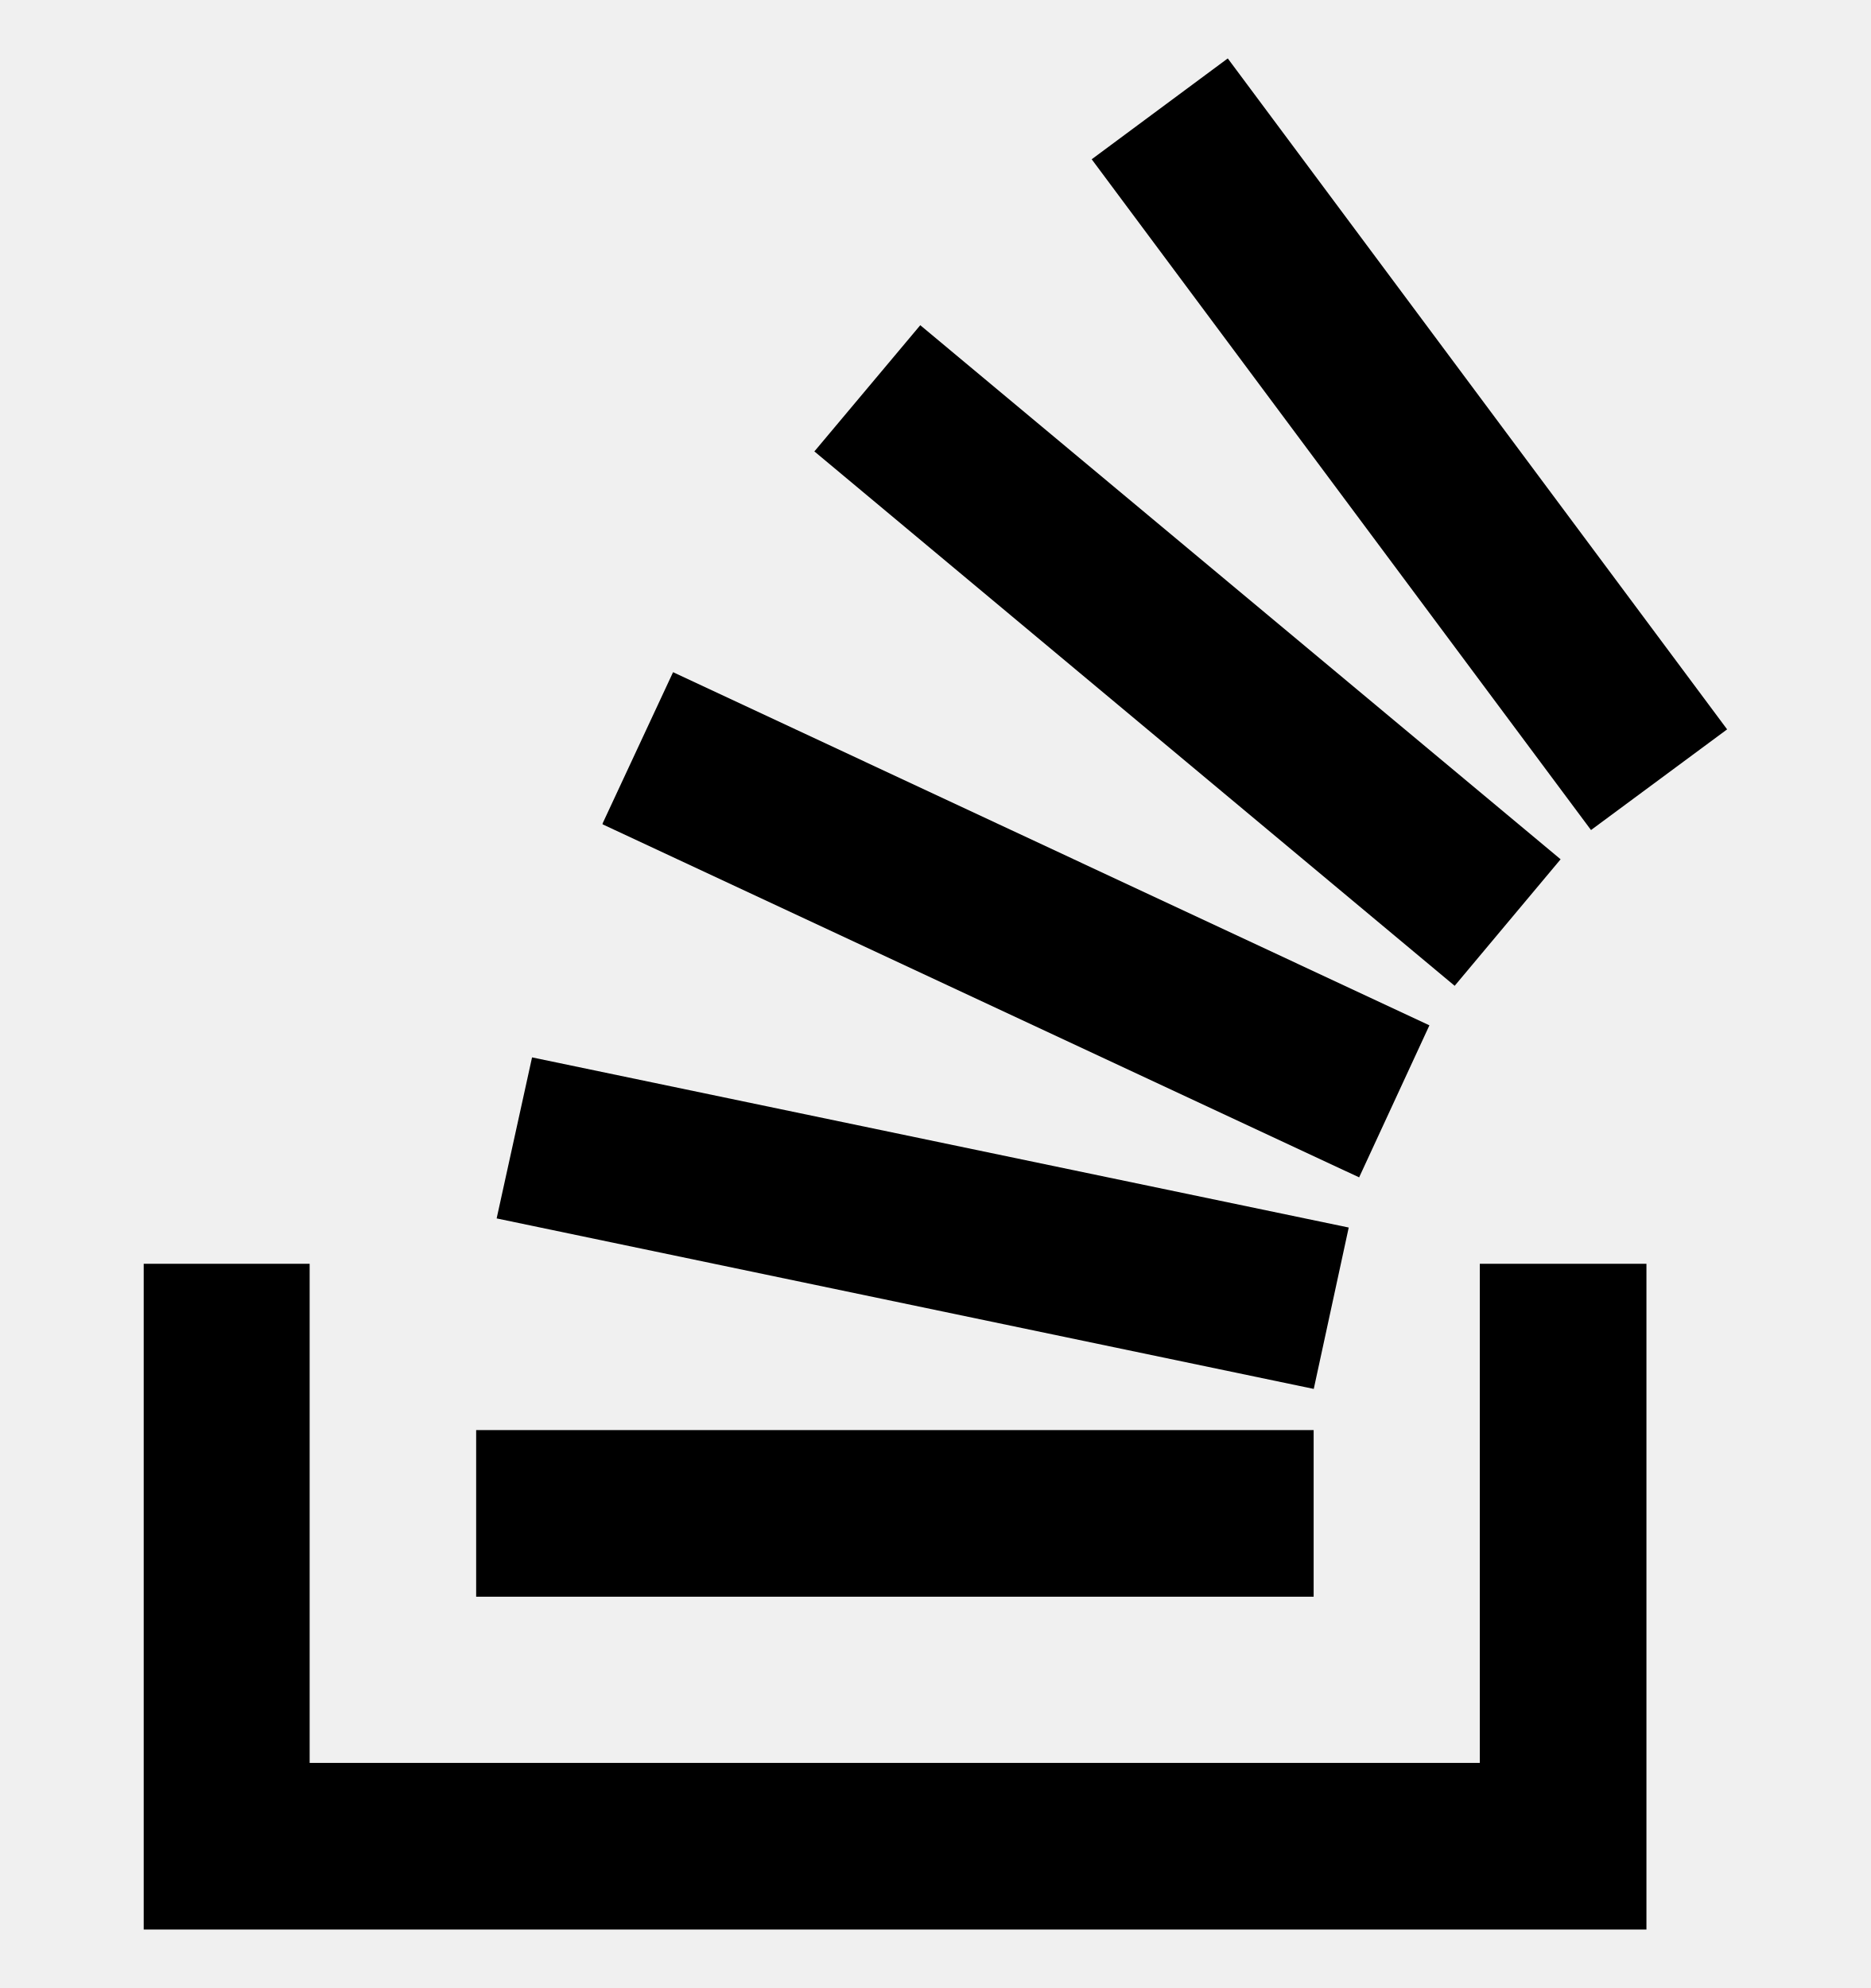
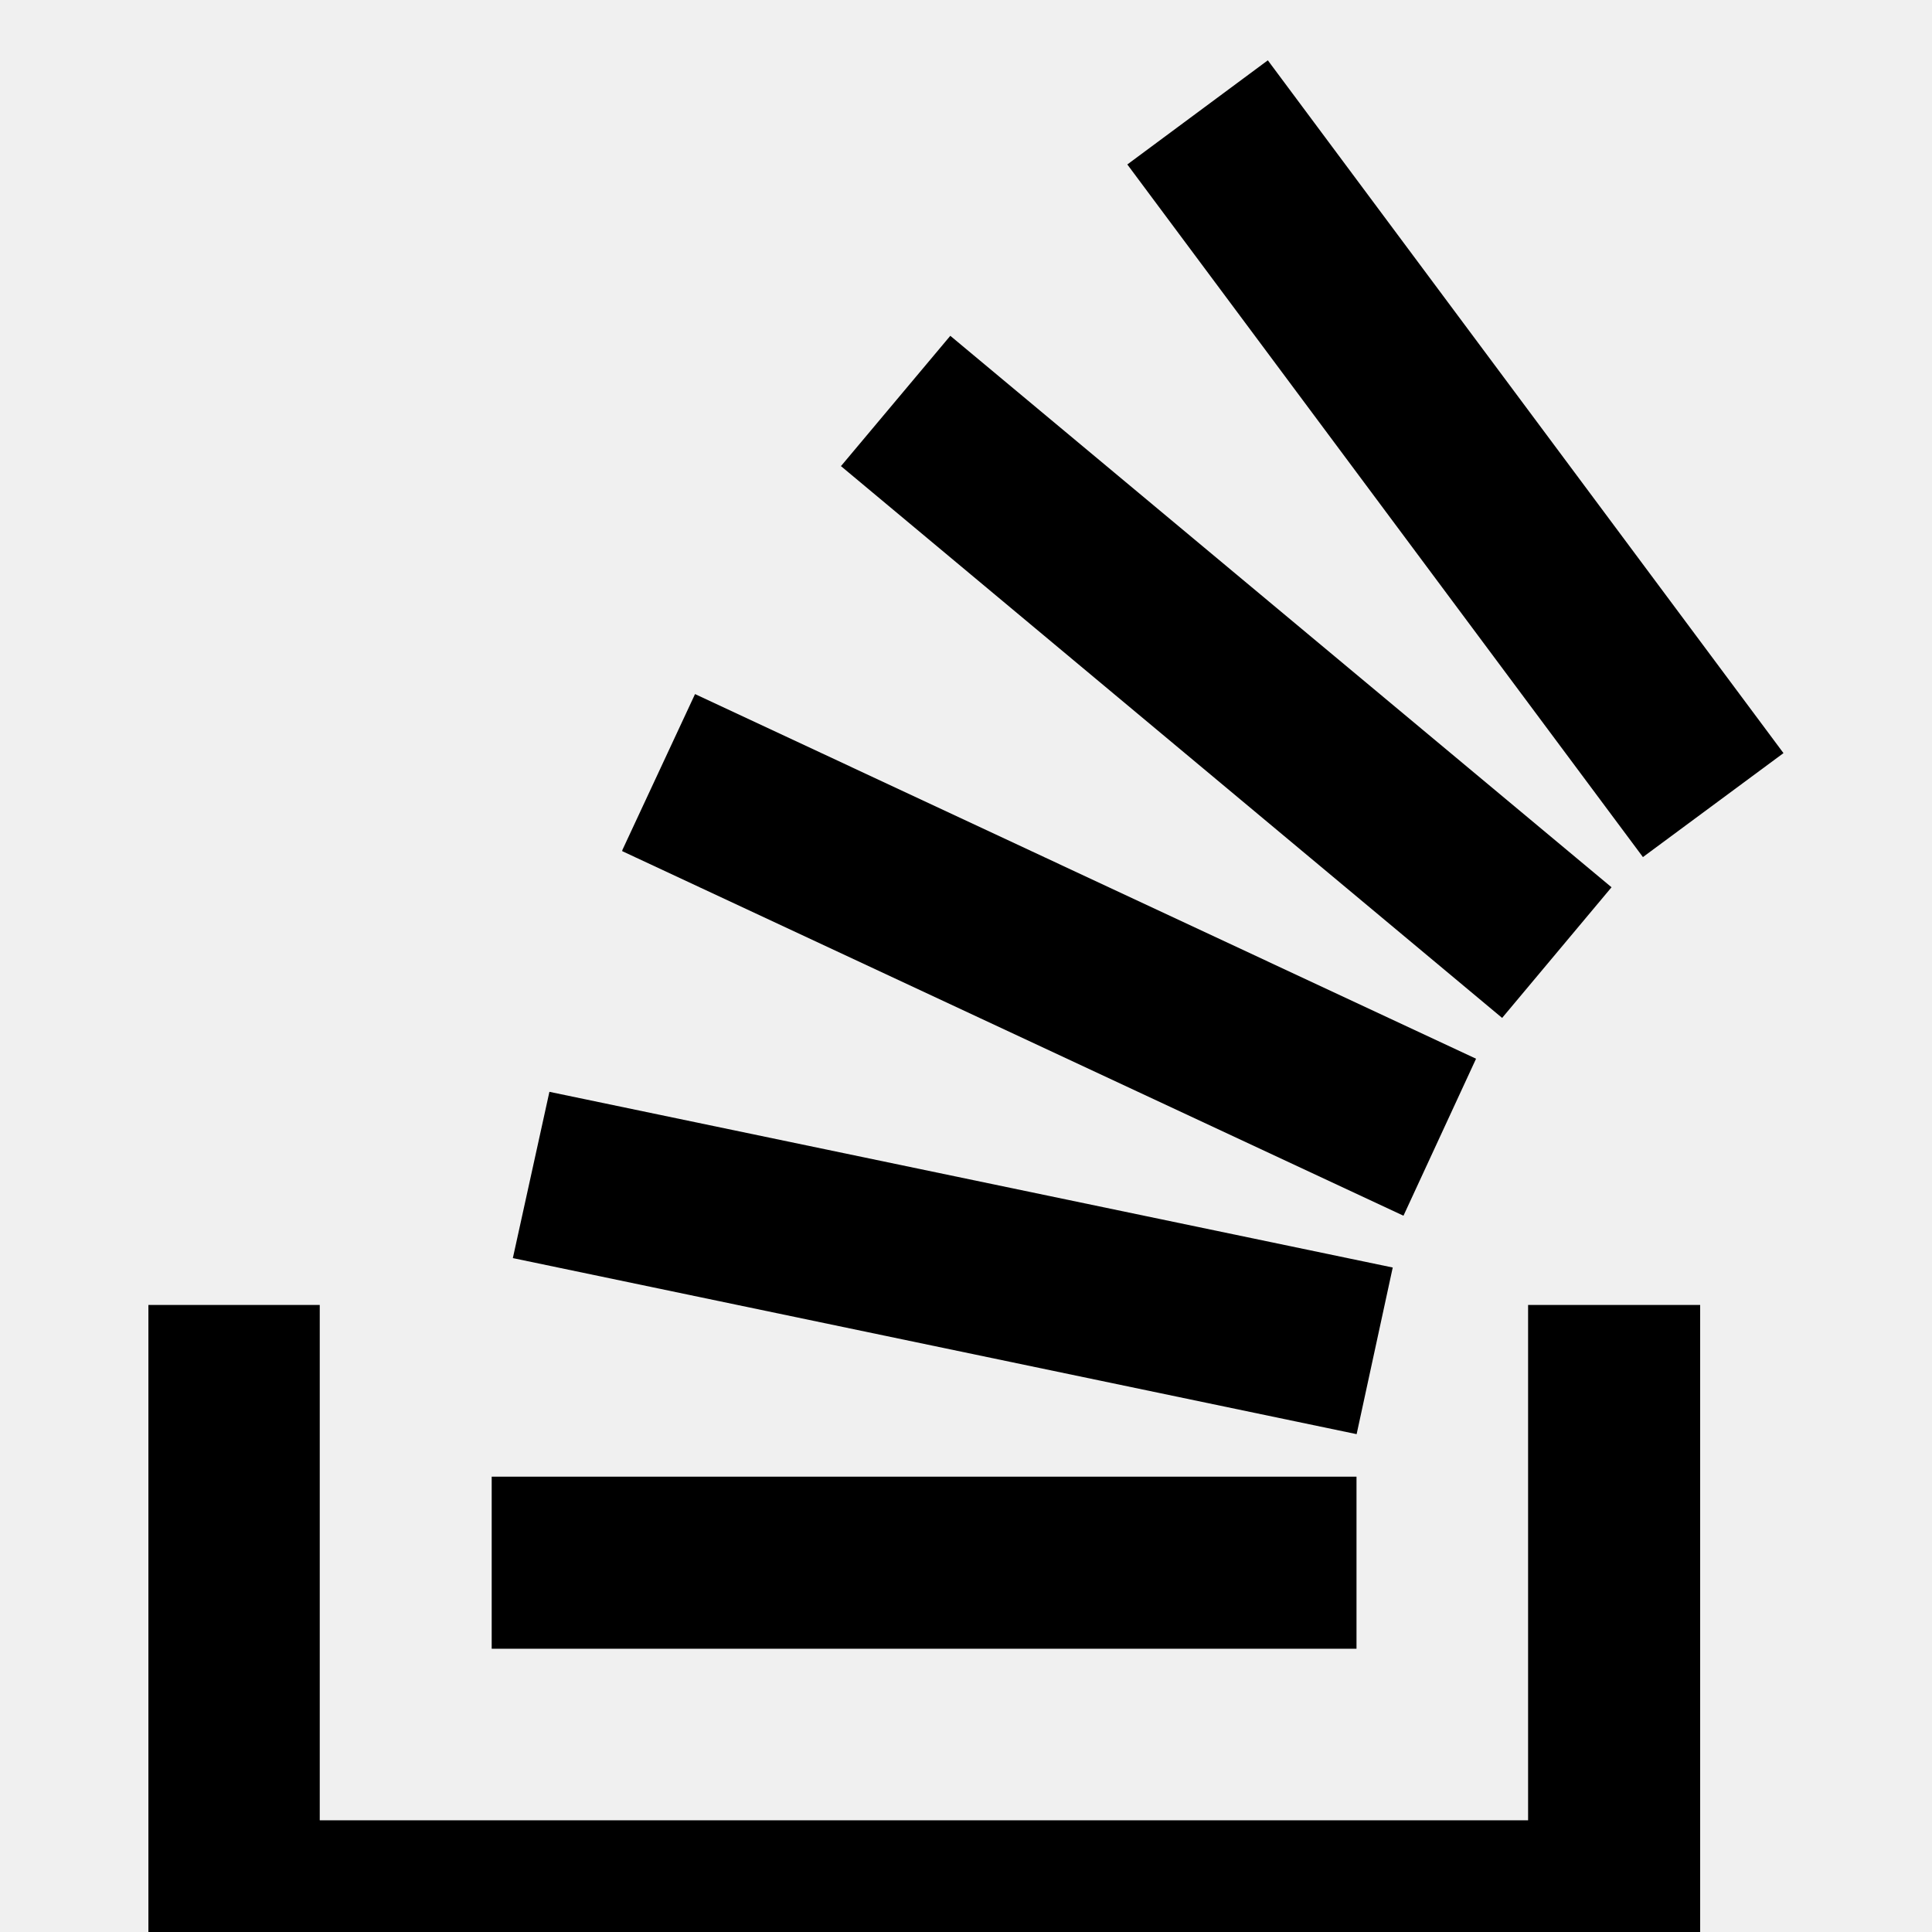
- <svg xmlns="http://www.w3.org/2000/svg" width="16" height="17" fill="none" viewBox="0 0 16 17">
+ <svg xmlns="http://www.w3.org/2000/svg" fill="none" viewBox="0 0 16 16">
  <g clip-path="url(#a)">
    <path fill="currentColor" d="M12.655 15.075v-4.268h1.425V16.5H1.229v-5.693h1.419v4.268h10.008Zm-8.583-1.421h7.162v-1.425H4.072v1.425Zm.175-3.235 6.988 1.458.299-1.38L4.55 9.042l-.303 1.378Zm.906-3.37 6.47 3.019.601-1.3-6.468-3.02-.602 1.292-.001.01Zm1.81-3.19L12.44 8.43l.906-1.082L7.87 2.781l-.902 1.075-.005.004ZM10.499.5l-1.163.862 4.27 5.736 1.164-.861L10.5.5Z" />
  </g>
  <defs>
    <clipPath id="a">
      <path fill="#fff" d="M0 .5h16v16H0z" />
    </clipPath>
  </defs>
</svg>
